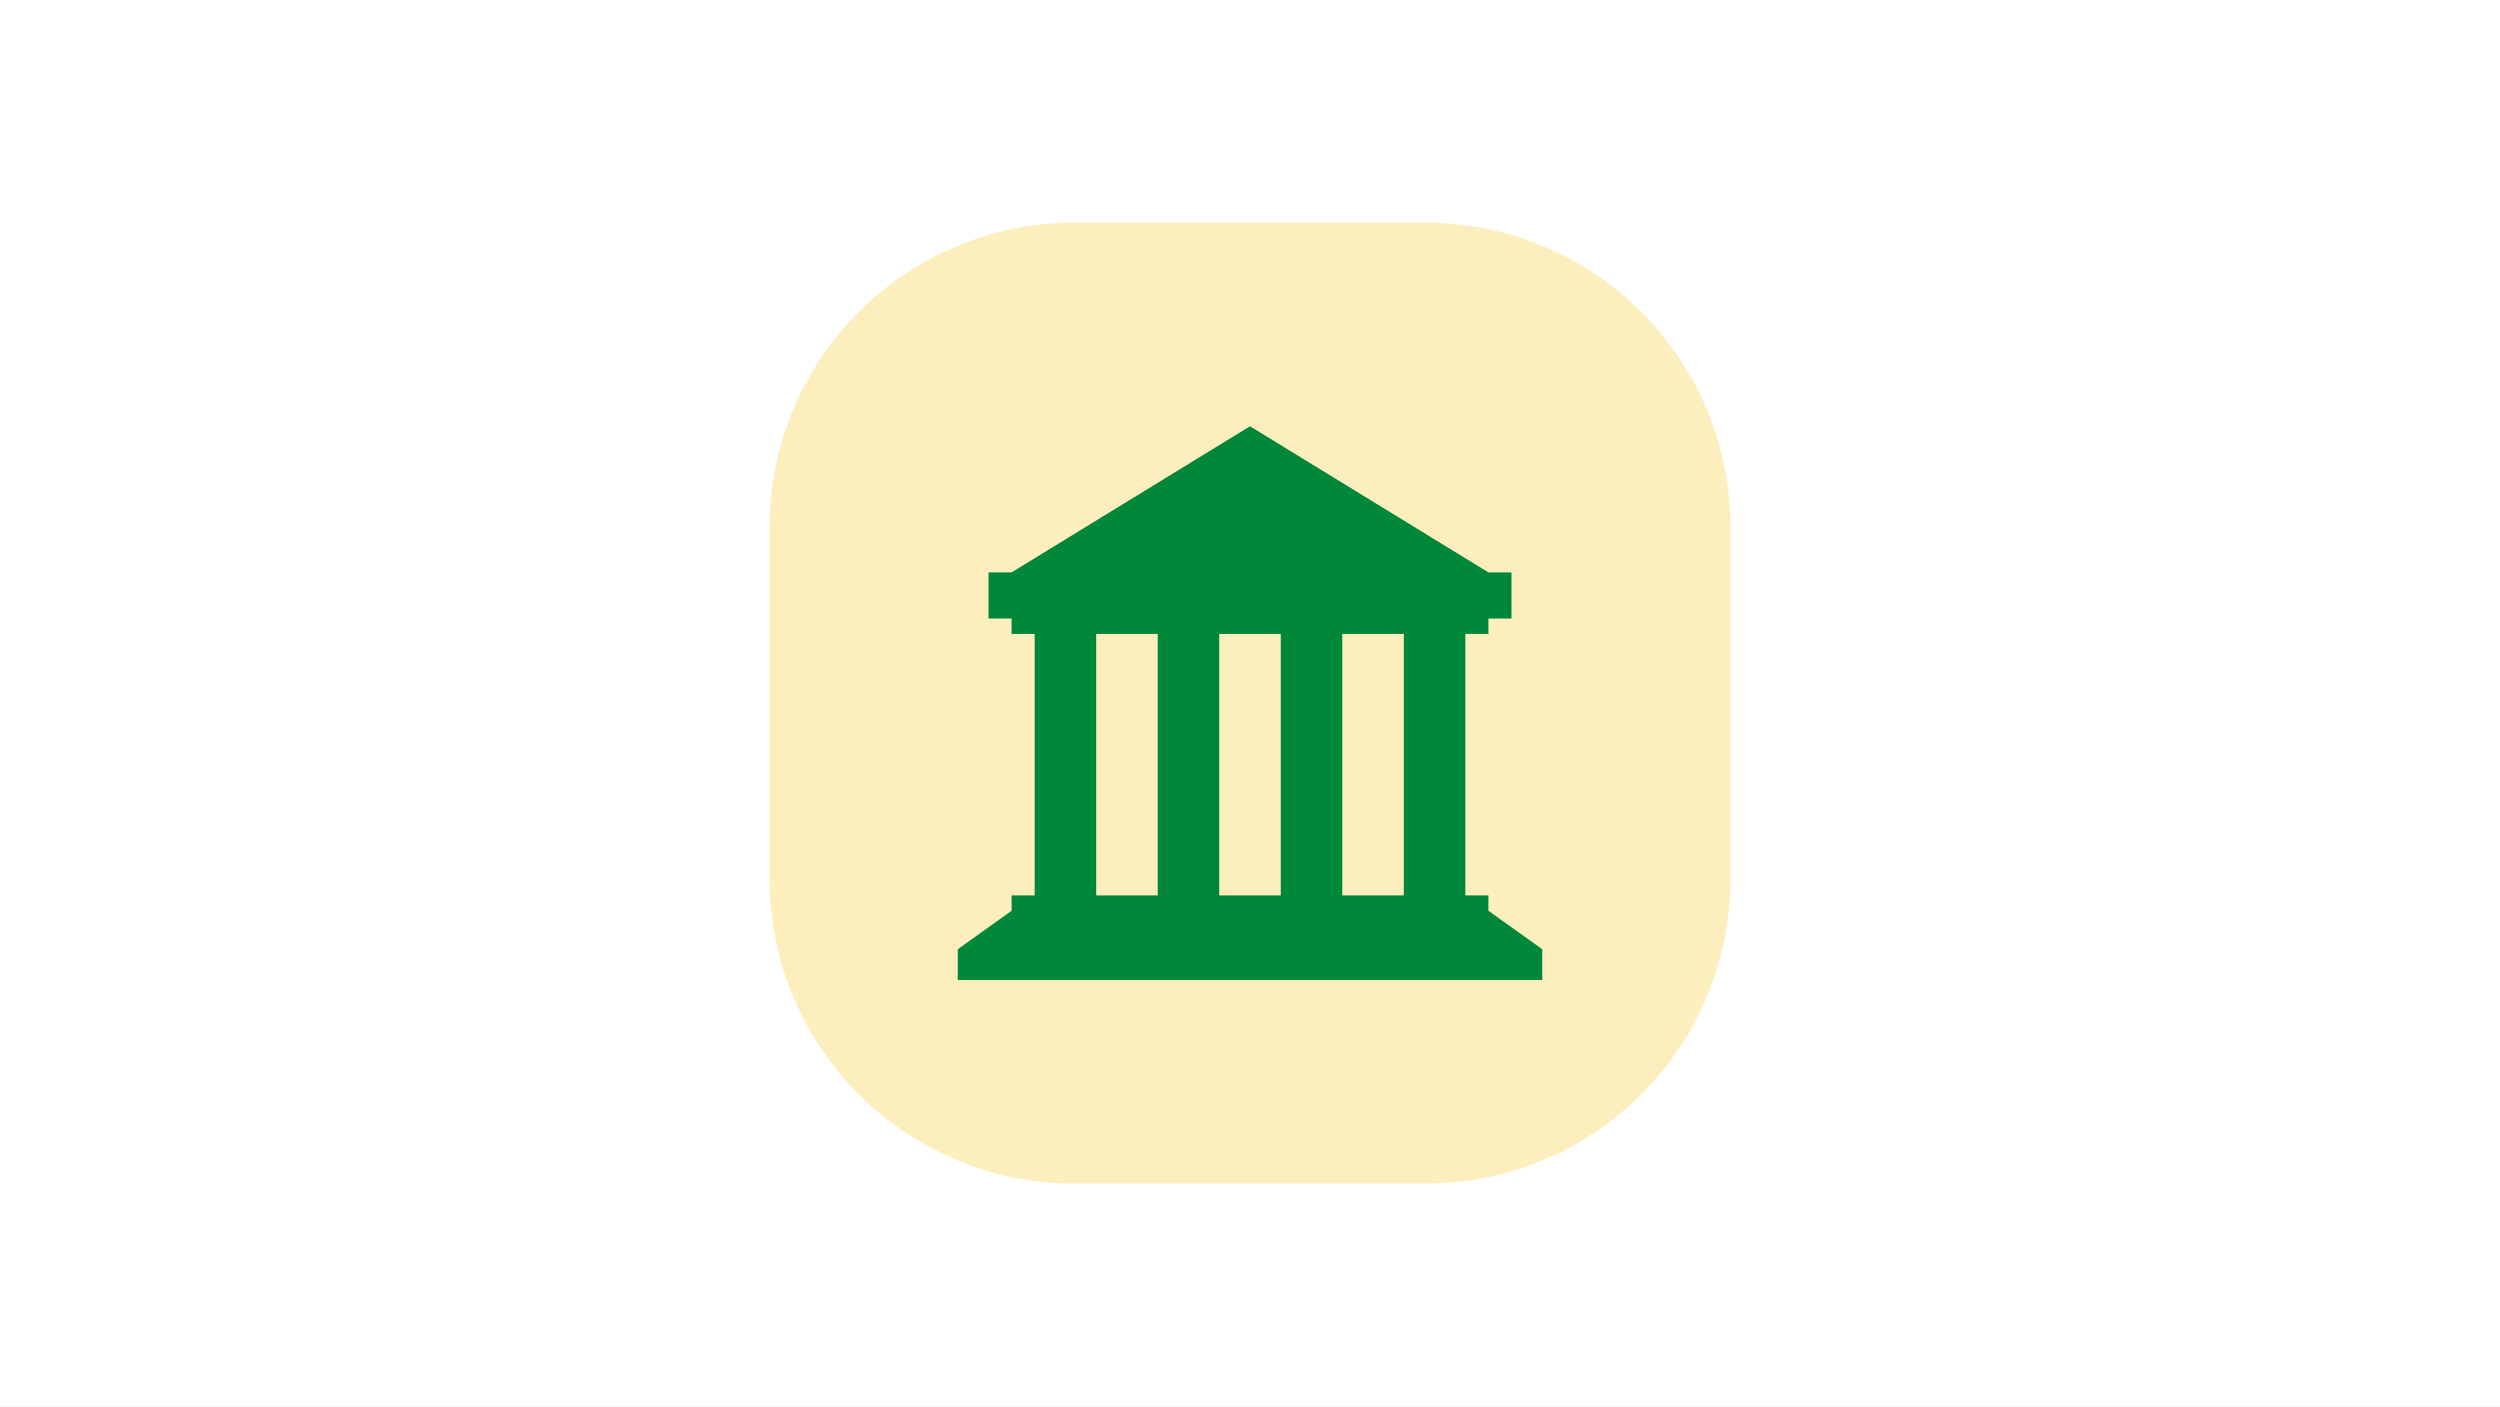
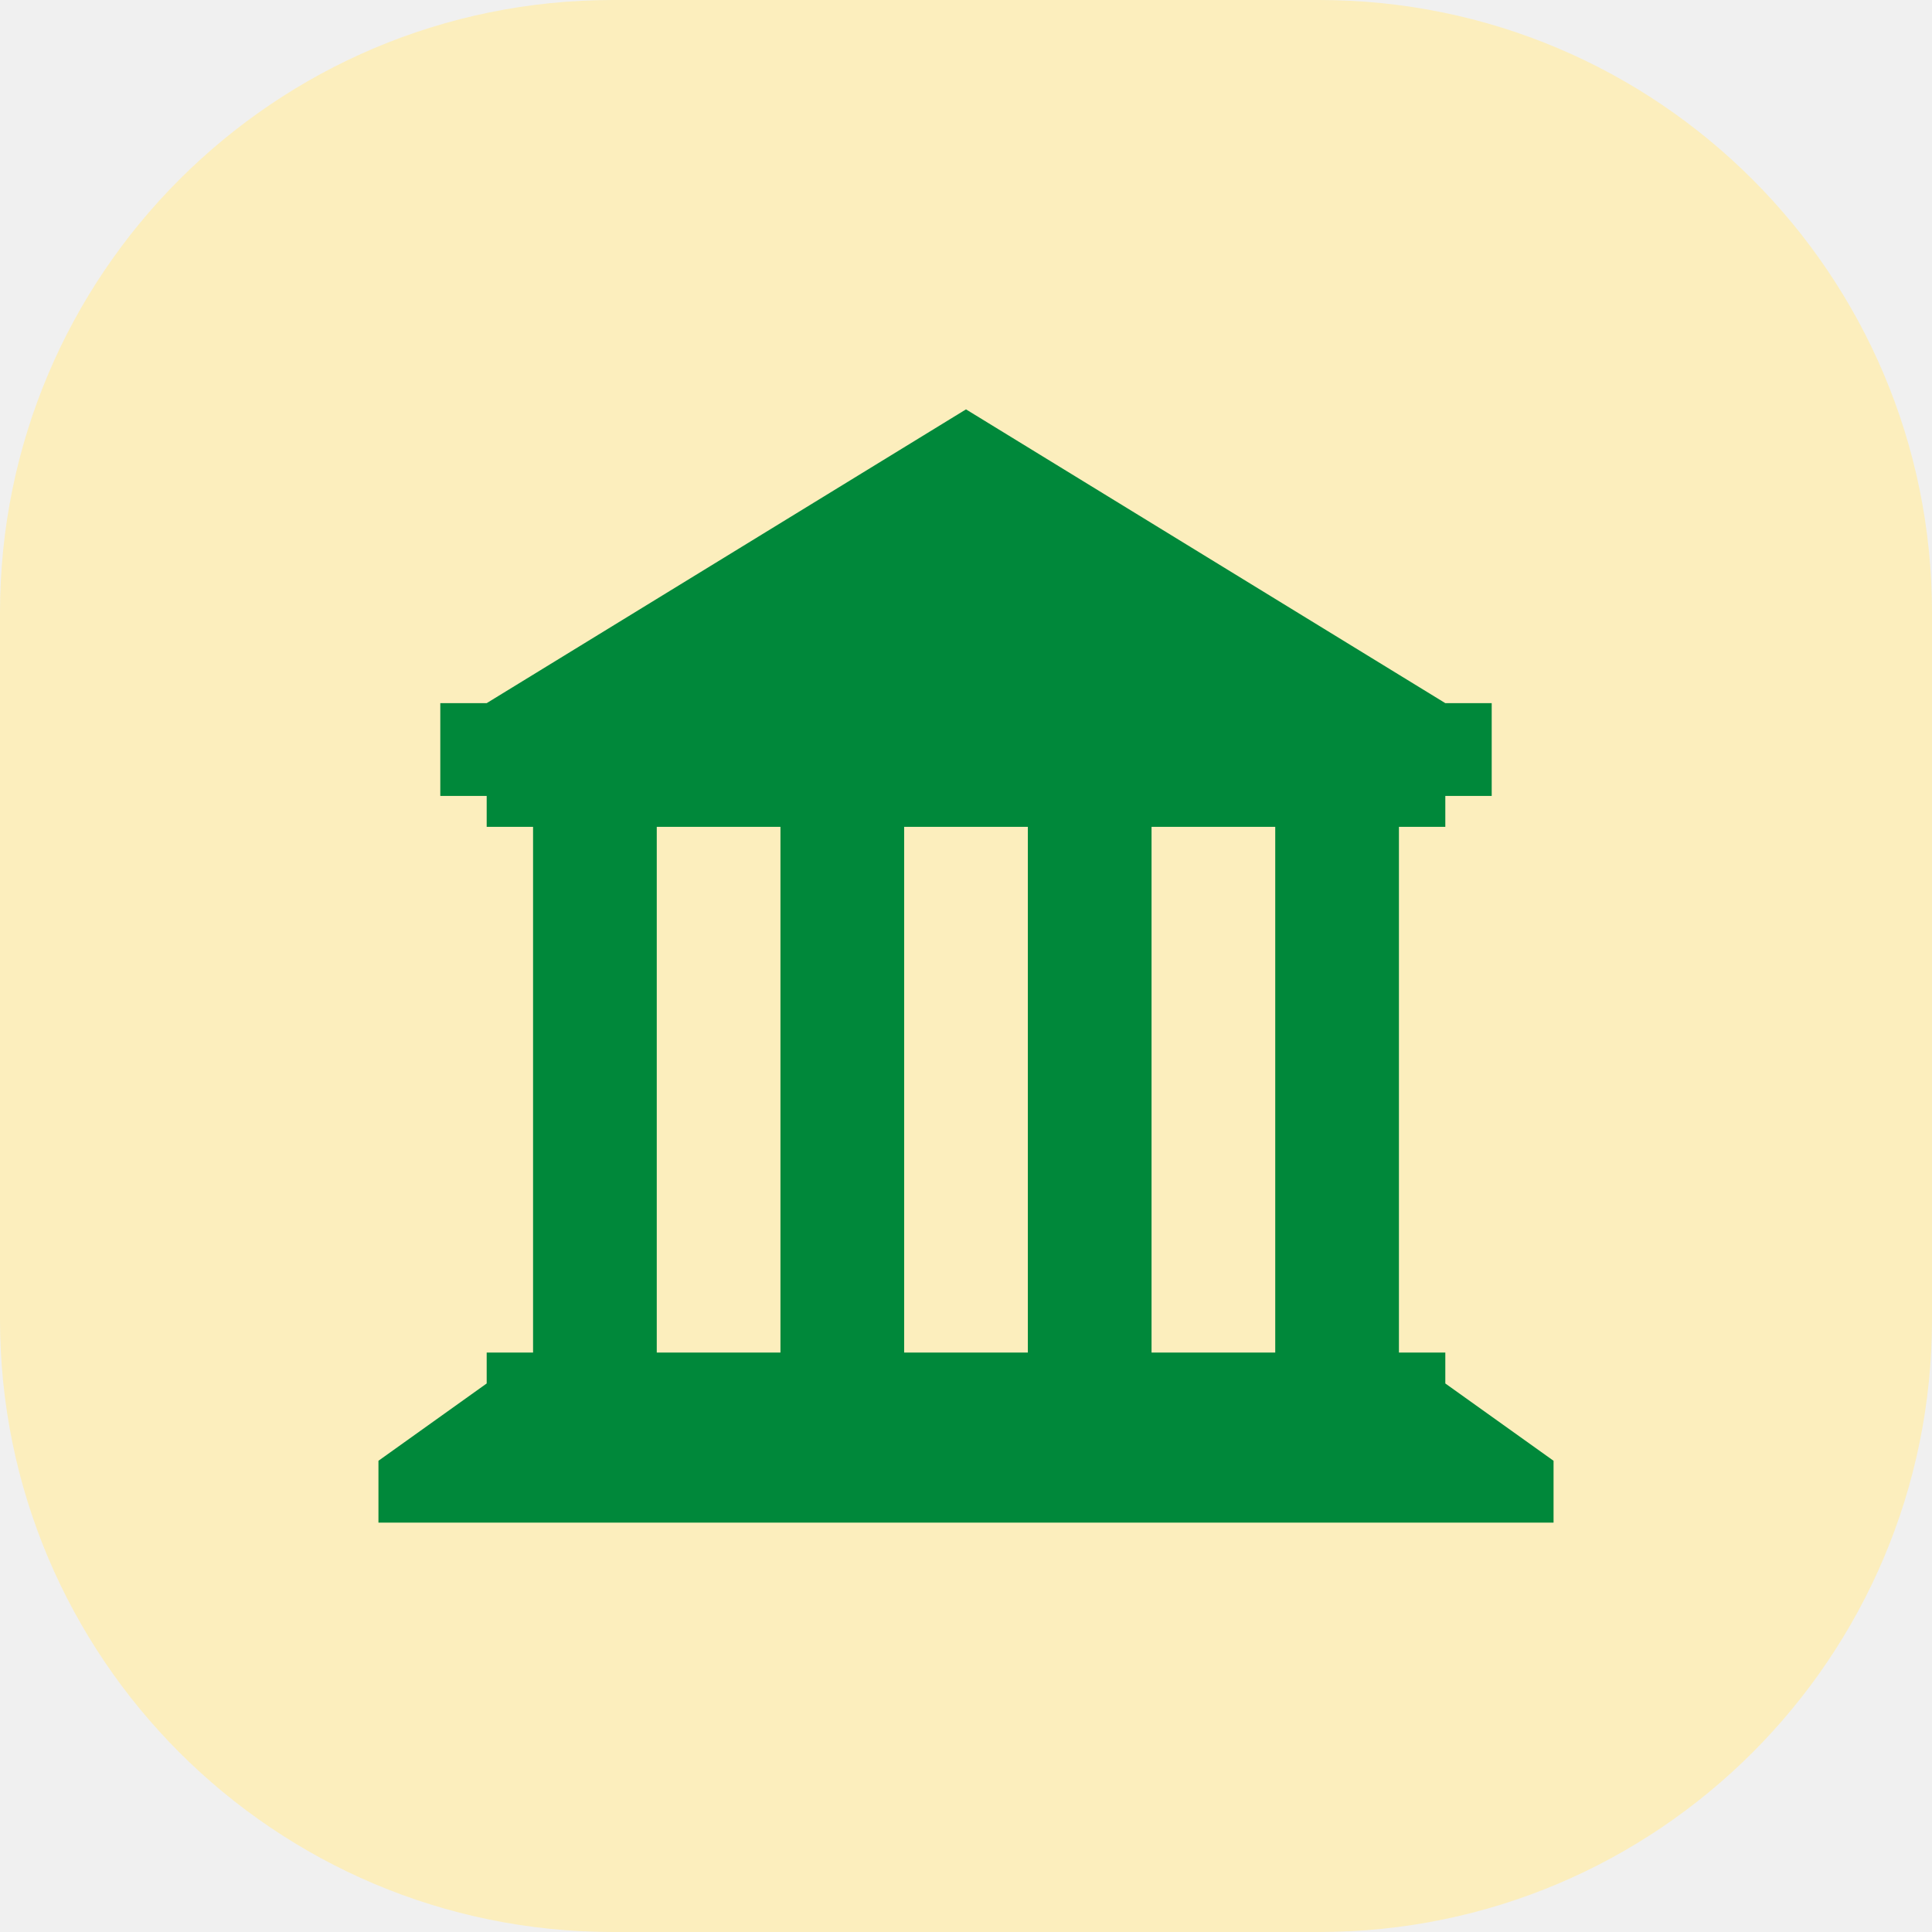
- <svg xmlns="http://www.w3.org/2000/svg" width="1280" height="720" overflow="hidden">
-   <g>
-     <rect x="0" y="0" width="1280" height="720" fill="#FFFFFF" />
-     <path d="M394 270.043C394 183.863 463.863 114 550.043 114L729.957 114C816.137 114 886 183.863 886 270.043L886 449.957C886 536.137 816.137 606 729.957 606L550.043 606C463.863 606 394 536.137 394 449.957Z" fill="#FCEEBD" fill-rule="evenodd" />
-     <g>
-       <g>
-         <g>
-           <path d="M762.062 466.312 762.062 458.438 750.25 458.438 750.25 324.562 762.062 324.562 762.062 316.688 773.875 316.688 773.875 293.062 762.062 293.062 640 218.25 517.938 293.062 506.125 293.062 506.125 316.688 517.938 316.688 517.938 324.562 529.75 324.562 529.75 458.438 517.938 458.438 517.938 466.312 490.375 486 490.375 501.75 789.625 501.75 789.625 486 762.062 466.312ZM592.75 458.438 561.25 458.438 561.25 324.562 592.75 324.562 592.75 458.438ZM655.75 458.438 624.25 458.438 624.25 324.562 655.75 324.562 655.75 458.438ZM718.75 458.438 687.25 458.438 687.25 324.562 718.75 324.562 718.75 458.438Z" fill="#00883A" />
+ <svg xmlns="http://www.w3.org/2000/svg" width="492" height="492" overflow="hidden" version="1.1" id="svg5">
+   <defs id="defs5" />
+   <g id="g5" transform="translate(-394,-114)">
+     <path d="M 394,270.043 C 394,183.863 463.863,114 550.043,114 H 729.957 C 816.137,114 886,183.863 886,270.043 V 449.957 C 886,536.137 816.137,606 729.957,606 H 550.043 C 463.863,606 394,536.137 394,449.957 Z" fill="#fceebd" fill-rule="evenodd" id="path1" />
+     <g id="g4">
+       <g id="g3">
+         <g id="g2">
+           <path d="m 762.062,466.312 v -7.874 H 750.25 V 324.562 h 11.812 v -7.874 h 11.813 V 293.062 H 762.062 L 640,218.25 517.938,293.062 h -11.813 v 23.626 h 11.813 v 7.874 h 11.812 v 133.876 h -11.812 v 7.874 L 490.375,486 v 15.75 h 299.25 V 486 Z M 592.75,458.438 h -31.5 V 324.562 h 31.5 z m 63,0 h -31.5 V 324.562 h 31.5 z m 63,0 h -31.5 V 324.562 h 31.5 z" fill="#00883a" id="path2" />
        </g>
      </g>
    </g>
  </g>
</svg>
